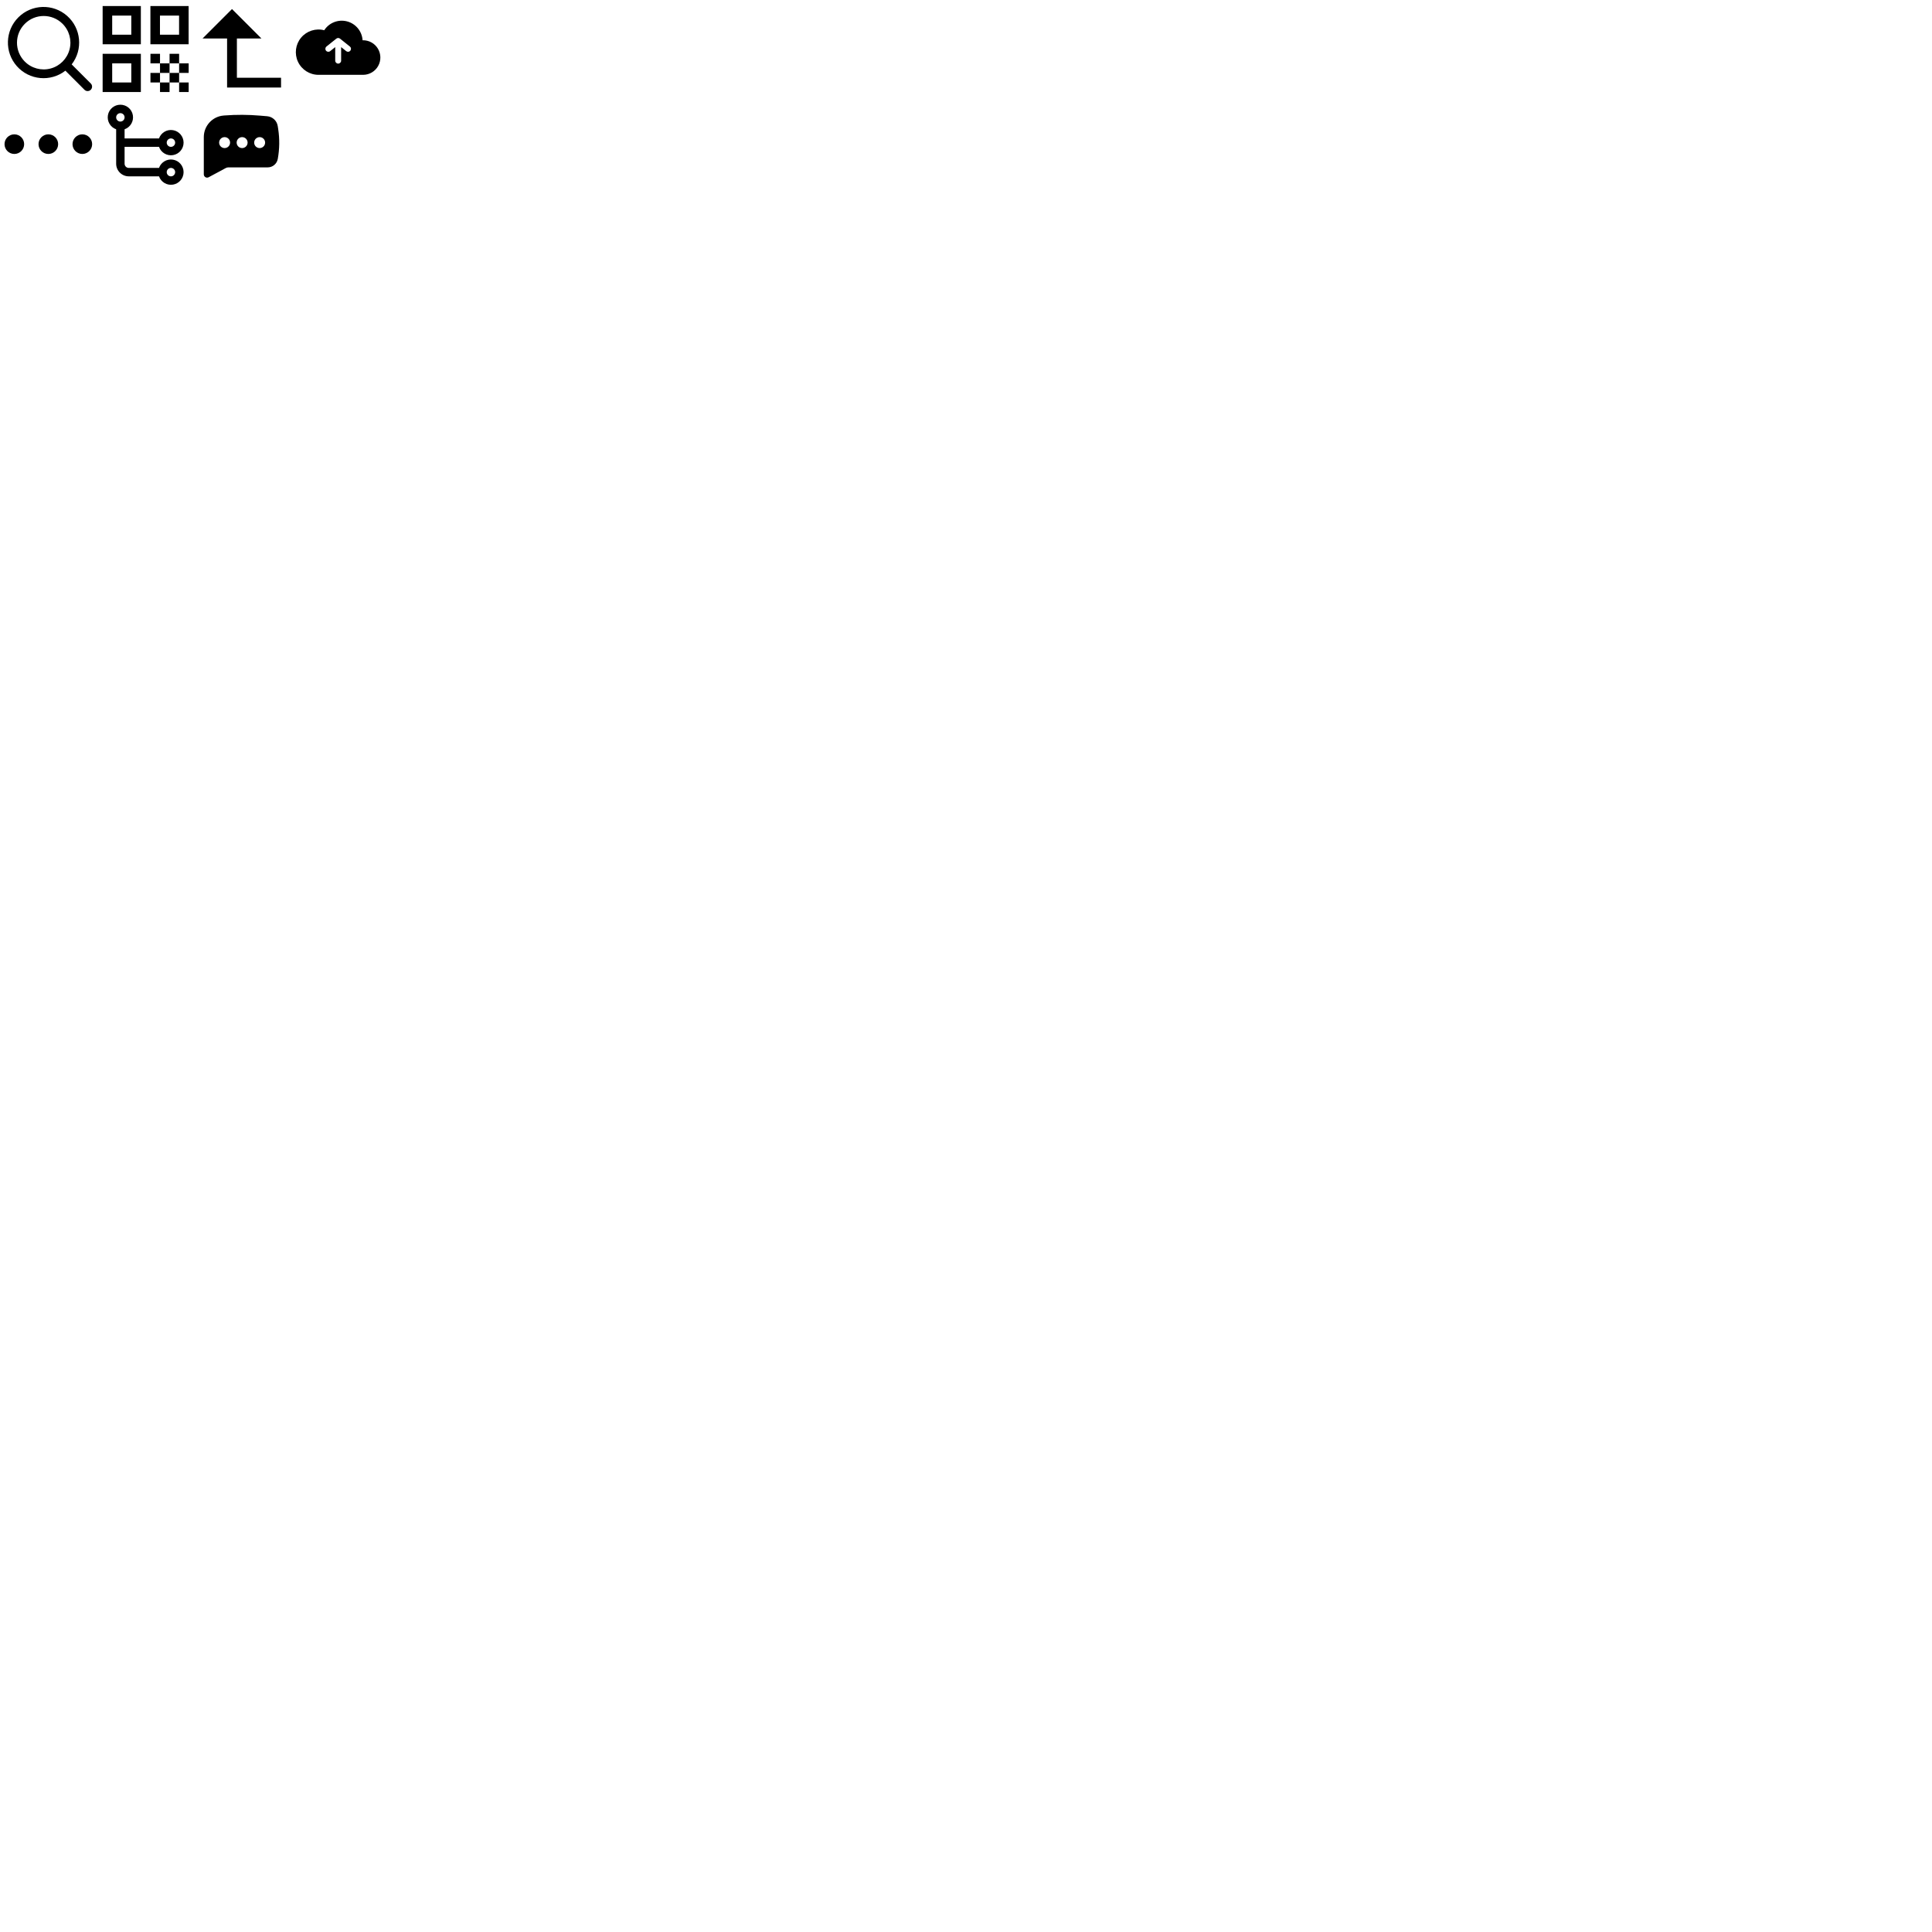
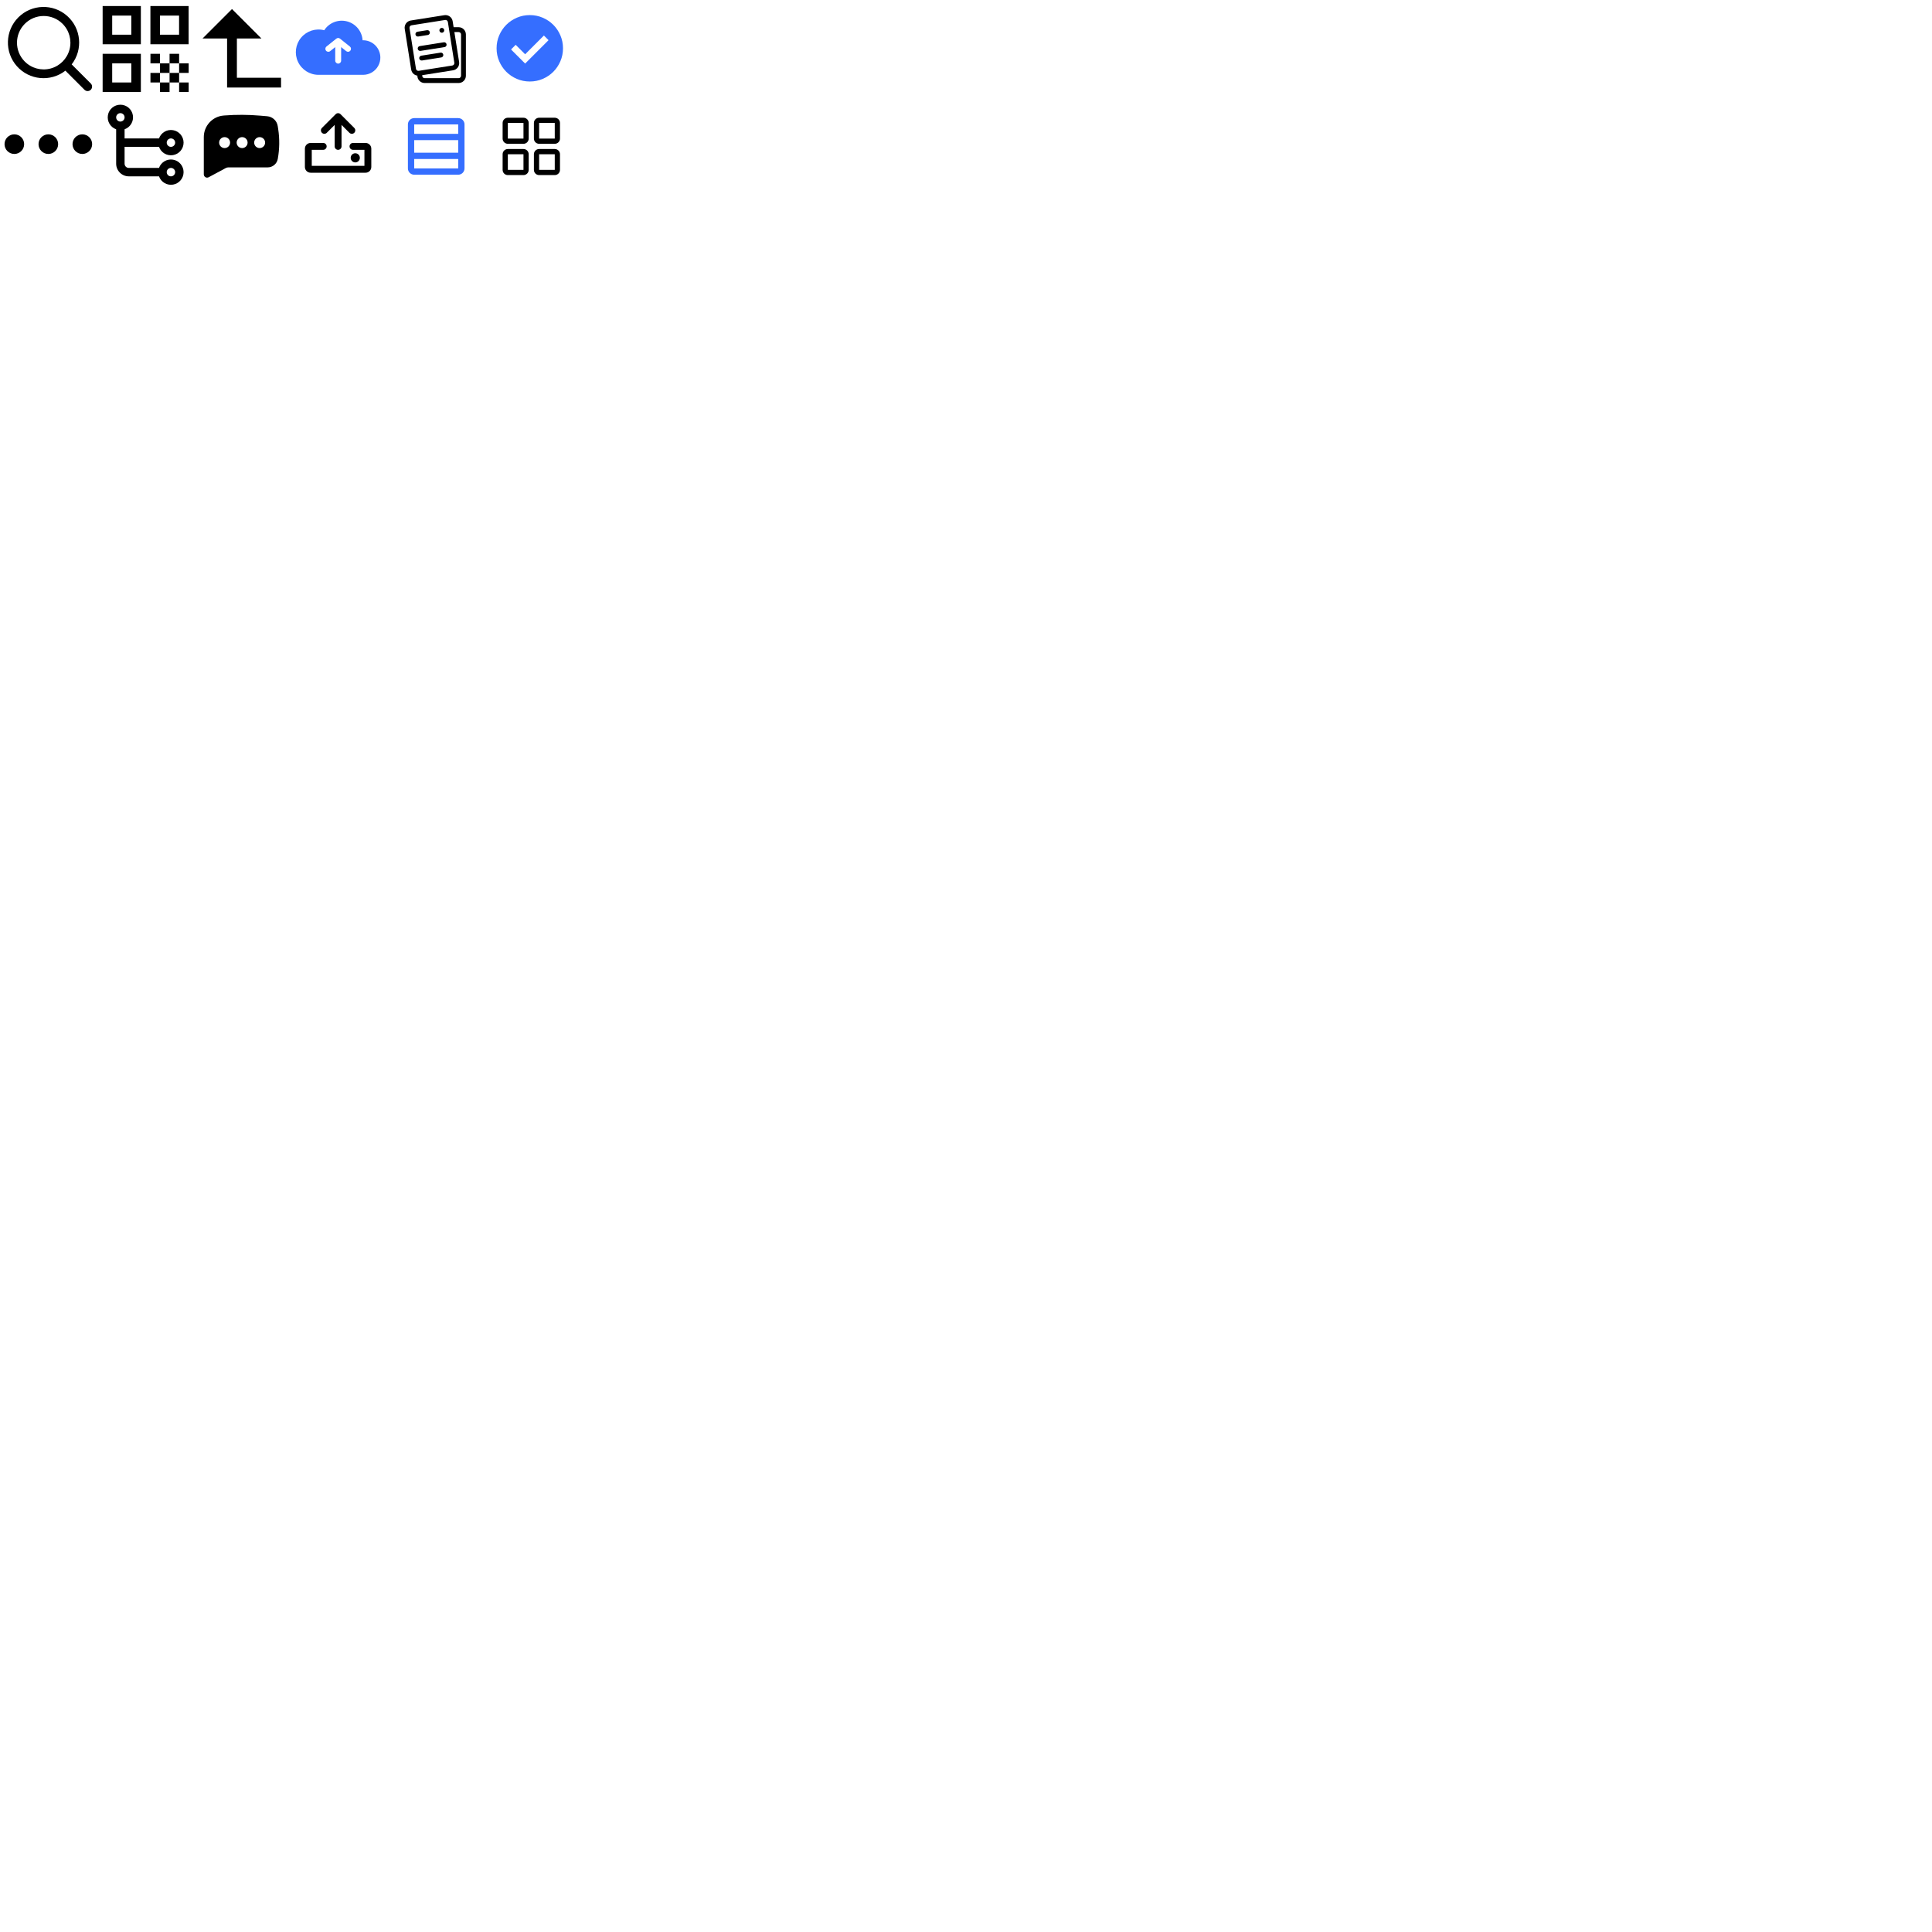
<svg xmlns="http://www.w3.org/2000/svg" width="1280" height="1280" viewBox="0 0 1280 1280">
  <path id="search" fill="#000000" fill-rule="evenodd" stroke="none" d="M 47.488 42.665 C 55.122 32.823 53.793 18.743 44.453 10.504 C 35.113 2.264 20.977 2.702 12.164 11.503 C 3.343 20.311 2.895 34.461 11.142 43.809 C 19.388 53.158 33.483 54.479 43.323 46.826 L 43.45 46.959 L 55.962 59.474 C 57.115 60.627 58.983 60.627 60.136 59.474 C 61.288 58.322 61.288 56.453 60.136 55.3 L 47.621 42.789 C 47.578 42.746 47.533 42.705 47.488 42.665 Z M 41.365 15.677 C 45.896 20.135 47.688 26.681 46.06 32.826 C 44.431 38.97 39.632 43.77 33.487 45.398 C 27.343 47.027 20.796 45.235 16.338 40.703 C 9.523 33.776 9.568 22.649 16.44 15.778 C 23.311 8.907 34.438 8.861 41.365 15.677 Z" />
  <path id="qr" fill="#000000" stroke="none" d="M 68 29.319 L 93.319 29.319 L 93.319 4 L 68 4 Z M 74.33 10.33 L 86.989 10.33 L 86.989 22.99 L 74.33 22.99 Z M 68 60.968 L 93.319 60.968 L 93.319 35.649 L 68 35.649 Z M 74.33 41.979 L 86.989 41.979 L 86.989 54.639 L 74.33 54.639 Z M 99.649 4 L 99.649 29.319 L 124.968 29.319 L 124.968 4 Z M 118.639 22.99 L 105.979 22.99 L 105.979 10.33 L 118.639 10.33 Z M 99.681 35.649 L 106.011 35.649 L 106.011 41.979 L 99.681 41.979 Z M 106.011 41.979 L 112.34 41.979 L 112.34 48.309 L 106.011 48.309 Z M 99.681 48.309 L 106.011 48.309 L 106.011 54.639 L 99.681 54.639 Z M 112.34 48.309 L 118.67 48.309 L 118.67 54.639 L 112.34 54.639 Z M 118.67 54.639 L 125 54.639 L 125 60.968 L 118.67 60.968 Z M 106.011 54.639 L 112.34 54.639 L 112.34 60.968 L 106.011 60.968 Z M 112.34 35.649 L 118.67 35.649 L 118.67 41.979 L 112.34 41.979 Z M 118.67 41.979 L 125 41.979 L 125 48.309 L 118.67 48.309 Z" />
  <g id="Group">
    <path id="Ellipse-copy-2" fill="#000000" fill-rule="evenodd" stroke="none" d="M 61.047 95.5 C 61.047 91.91 58.136 89 54.547 89 C 50.957 89 48.047 91.91 48.047 95.5 C 48.047 99.09 50.957 102 54.547 102 C 58.136 102 61.047 99.09 61.047 95.5 Z" />
    <path id="Ellipse" fill="#000000" fill-rule="evenodd" stroke="none" d="M 16 95.5 C 16 91.91 13.09 89 9.5 89 C 5.91 89 3 91.91 3 95.5 C 3 99.09 5.91 102 9.5 102 C 13.09 102 16 99.09 16 95.5 Z" />
    <path id="Ellipse-copy" fill="#000000" fill-rule="evenodd" stroke="none" d="M 38.523 95.5 C 38.523 91.91 35.613 89 32.023 89 C 28.433 89 25.523 91.91 25.523 95.5 C 25.523 99.09 28.433 102 32.023 102 C 35.613 102 38.523 99.09 38.523 95.5 Z" />
  </g>
  <g id="directory-line">
    <path id="Path" fill="none" stroke="none" d="M 130 61 L 130 128 L 63 128 L 63 61 L 130 61 Z M 98.155 125.929 L 98.125 125.934 L 97.927 126.032 L 97.871 126.043 L 97.832 126.032 L 97.633 125.934 C 97.605 125.923 97.58 125.931 97.566 125.948 L 97.555 125.976 L 97.508 127.171 L 97.522 127.227 L 97.55 127.263 L 97.84 127.47 L 97.882 127.481 L 97.915 127.47 L 98.206 127.263 L 98.239 127.218 L 98.25 127.171 L 98.203 125.979 C 98.197 125.951 98.178 125.931 98.155 125.929 Z M 98.895 125.613 L 98.859 125.619 L 98.342 125.878 L 98.315 125.906 L 98.306 125.937 L 98.356 127.137 L 98.37 127.171 L 98.393 127.19 L 98.954 127.45 C 98.987 127.461 99.018 127.45 99.035 127.428 L 99.046 127.389 L 98.951 125.675 C 98.943 125.641 98.923 125.619 98.895 125.613 Z M 96.899 125.619 C 96.873 125.607 96.842 125.614 96.824 125.635 L 96.807 125.675 L 96.712 127.389 C 96.712 127.422 96.732 127.444 96.76 127.456 L 96.801 127.45 L 97.363 127.19 L 97.391 127.168 L 97.402 127.137 L 97.449 125.937 L 97.441 125.903 L 97.413 125.875 L 96.899 125.619 Z" />
    <path id="path1" fill="#000000" fill-rule="evenodd" stroke="none" d="M 79.75 69.375 C 83.834 69.369 87.327 72.309 88.017 76.334 C 88.707 80.359 86.394 84.295 82.542 85.65 L 82.542 91.708 L 105.35 91.708 C 106.709 87.861 110.643 85.553 114.665 86.243 C 118.687 86.932 121.626 90.42 121.626 94.5 C 121.626 98.58 118.687 102.067 114.665 102.757 C 110.643 103.447 106.709 101.139 105.35 97.292 L 82.542 97.292 L 82.542 108.458 C 82.542 110 83.792 111.25 85.333 111.25 L 105.35 111.25 C 106.709 107.403 110.643 105.095 114.665 105.784 C 118.687 106.474 121.626 109.961 121.626 114.042 C 121.626 118.122 118.687 121.609 114.665 122.299 C 110.643 122.989 106.709 120.681 105.35 116.833 L 85.333 116.833 C 80.708 116.833 76.958 113.084 76.958 108.458 L 76.958 85.65 C 73.113 84.289 70.807 80.357 71.497 76.336 C 72.186 72.316 75.671 69.377 79.75 69.375 Z M 113.25 111.25 C 111.708 111.25 110.458 112.5 110.458 114.042 C 110.458 115.583 111.708 116.833 113.25 116.833 C 114.792 116.833 116.042 115.583 116.042 114.042 C 116.042 112.5 114.792 111.25 113.25 111.25 Z M 113.25 91.708 C 111.708 91.708 110.458 92.958 110.458 94.5 C 110.458 96.042 111.708 97.292 113.25 97.292 C 114.792 97.292 116.042 96.042 116.042 94.5 C 116.042 92.958 114.792 91.708 113.25 91.708 Z M 79.75 74.958 C 78.208 74.958 76.958 76.208 76.958 77.75 C 76.958 79.292 78.208 80.542 79.75 80.542 C 81.292 80.542 82.542 79.292 82.542 77.75 C 82.542 76.208 81.292 74.958 79.75 74.958 Z" />
  </g>
  <path id="subdirectory-left" fill="#000000" stroke="none" d="M 153.7 58 L 150.45 58 L 150.45 25.5 L 134.2 25.5 L 153.7 6 L 173.2 25.5 L 156.95 25.5 L 156.95 51.5 L 186.2 51.5 L 186.2 58 Z" />
  <path id="chat-solid" fill="#000000" fill-rule="evenodd" stroke="none" d="M 148.813 76.495 C 156.637 75.906 164.495 75.944 172.313 76.611 L 177.022 77.011 C 180.581 77.315 183.47 80.015 184.012 83.546 L 184.308 85.487 C 185.316 92.067 185.222 98.769 184.029 105.319 C 183.44 108.55 180.626 110.898 177.341 110.898 L 151.297 110.898 C 150.696 110.898 150.107 111.046 149.579 111.331 L 138.231 117.43 C 137.557 117.792 136.741 117.773 136.084 117.38 C 135.427 116.987 135.025 116.278 135.025 115.512 L 135.025 90.8 C 135.027 83.318 140.793 77.102 148.253 76.539 L 148.813 76.495 Z M 148.808 90.849 C 146.804 90.849 145.181 92.473 145.181 94.476 C 145.181 96.479 146.804 98.103 148.808 98.103 C 150.811 98.103 152.434 96.479 152.434 94.476 C 152.434 92.473 150.811 90.849 148.808 90.849 Z M 160.414 90.849 C 158.411 90.849 156.787 92.473 156.787 94.476 C 156.787 96.479 158.411 98.103 160.414 98.103 C 162.417 98.103 164.041 96.479 164.041 94.476 C 164.041 92.473 162.417 90.849 160.414 90.849 Z M 168.393 94.476 C 168.393 92.473 170.017 90.849 172.02 90.849 C 174.023 90.849 175.647 92.473 175.647 94.476 C 175.647 96.479 174.023 98.103 172.02 98.103 C 170.017 98.103 168.393 96.479 168.393 94.476 Z" />
-   <path id="cloud-upload-solid" fill="#000000" fill-rule="evenodd" stroke="none" d="M 214.81 20.039 C 218.05 15.024 224.143 12.655 229.919 14.164 C 235.696 15.673 239.851 20.72 240.224 26.678 C 244.338 26.562 248.198 28.662 250.335 32.179 C 252.472 35.696 252.557 40.09 250.558 43.687 C 248.559 47.285 244.783 49.533 240.668 49.576 L 210.998 49.576 C 205.177 49.57 199.883 46.199 197.416 40.927 C 194.948 35.654 195.751 29.43 199.477 24.956 C 203.202 20.483 209.178 18.566 214.81 20.039 Z M 232.11 33.576 C 231.785 33.982 231.312 34.243 230.796 34.3 C 230.279 34.357 229.761 34.207 229.355 33.882 L 226.011 31.203 L 226.011 40.184 C 226.011 41.266 225.134 42.142 224.053 42.142 C 222.971 42.142 222.094 41.266 222.094 40.184 L 222.094 31.203 L 218.747 33.879 C 217.902 34.555 216.67 34.417 215.994 33.572 C 215.319 32.727 215.456 31.495 216.301 30.819 L 222.823 25.605 C 223.166 25.326 223.594 25.173 224.037 25.169 L 224.058 25.169 C 224.528 25.169 224.956 25.336 225.293 25.613 L 231.804 30.819 C 232.21 31.144 232.471 31.616 232.528 32.133 C 232.585 32.65 232.435 33.168 232.11 33.574 Z" />
+   <path id="cloud-upload-solid" fill="#356eff" fill-rule="evenodd" stroke="none" d="M 214.81 20.039 C 218.05 15.024 224.143 12.655 229.919 14.164 C 235.696 15.673 239.851 20.72 240.224 26.678 C 244.338 26.562 248.198 28.662 250.335 32.179 C 252.472 35.696 252.557 40.09 250.558 43.687 C 248.559 47.285 244.783 49.533 240.668 49.576 L 210.998 49.576 C 205.177 49.57 199.883 46.199 197.416 40.927 C 194.948 35.654 195.751 29.43 199.477 24.956 C 203.202 20.483 209.178 18.566 214.81 20.039 Z M 232.11 33.576 C 231.785 33.982 231.312 34.243 230.796 34.3 C 230.279 34.357 229.761 34.207 229.355 33.882 L 226.011 31.203 L 226.011 40.184 C 226.011 41.266 225.134 42.142 224.053 42.142 C 222.971 42.142 222.094 41.266 222.094 40.184 L 222.094 31.203 L 218.747 33.879 C 217.902 34.555 216.67 34.417 215.994 33.572 C 215.319 32.727 215.456 31.495 216.301 30.819 L 222.823 25.605 C 223.166 25.326 223.594 25.173 224.037 25.169 L 224.058 25.169 C 224.528 25.169 224.956 25.336 225.293 25.613 L 231.804 30.819 C 232.21 31.144 232.471 31.616 232.528 32.133 C 232.585 32.65 232.435 33.168 232.11 33.574 Z" />
+   <path id="check-circle" fill="#356eff" stroke="none" d="M 347.92 42.12 L 363.43 26.61 L 360.35 23.53 L 347.92 35.96 L 341.65 29.69 L 338.57 32.77 L 347.92 42.12 Z M 351 54 C 347.957 54 345.097 53.422 342.42 52.266 C 339.743 51.111 337.415 49.544 335.435 47.565 C 333.455 45.585 331.888 43.257 330.734 40.58 C 329.579 37.903 329.001 35.043 329 32 C 329 28.957 329.578 26.097 330.734 23.42 C 331.889 20.743 333.456 18.415 335.435 16.435 C 337.415 14.455 339.743 12.888 342.42 11.734 C 345.097 10.579 347.957 10.001 351 10 C 354.043 10 356.903 10.578 359.58 11.734 C 362.257 12.889 364.585 14.456 366.565 16.435 C 368.545 18.415 370.113 20.743 371.269 23.42 C 372.424 26.097 373.001 28.957 373 32 C 373 35.043 372.422 37.903 371.266 40.58 C 370.111 43.257 368.544 45.585 366.565 47.565 C 364.585 49.545 362.257 51.113 359.58 52.269 C 356.903 53.424 354.043 54.001 351 54 Z" />
+   <path id="upload-bold" fill="#000000" stroke="none" d="M 235.379 107.604 C 233.703 107.604 232.345 106.245 232.345 104.569 C 232.345 102.893 233.703 101.535 235.379 101.535 C 237.055 101.535 238.414 102.893 238.414 104.569 C 238.414 106.245 237.055 107.604 235.379 107.604 Z M 242.207 94.707 L 233.862 94.707 C 232.605 94.707 231.586 95.726 231.586 96.983 C 231.586 98.24 232.605 99.259 233.862 99.259 L 241.448 99.259 L 241.448 109.879 L 206.552 109.879 L 206.552 99.259 L 214.138 99.259 C 215.395 99.259 216.414 98.24 216.414 96.983 C 216.414 95.726 215.395 94.707 214.138 94.707 L 205.793 94.707 C 203.698 94.707 202 96.405 202 98.5 L 202 110.638 C 202 112.733 203.698 114.431 205.793 114.431 L 242.207 114.431 C 244.302 114.431 246 112.733 246 110.638 L 246 98.5 C 246 96.405 244.302 94.707 242.207 94.707 Z M 216.507 87.972 L 221.724 82.759 L 221.724 96.983 C 221.724 98.24 222.743 99.259 224 99.259 C 225.257 99.259 226.276 98.24 226.276 96.983 L 226.276 82.759 L 231.493 87.978 C 232.384 88.868 233.827 88.868 234.717 87.978 C 235.608 87.088 235.608 85.644 234.717 84.754 L 225.614 75.651 C 225.187 75.222 224.607 74.981 224.002 74.981 C 223.397 74.981 222.817 75.222 222.39 75.651 L 213.286 84.754 C 212.396 85.644 212.396 87.088 213.286 87.978 C 214.177 88.868 215.62 88.868 216.511 87.978 Z" />
+   <g id="sort">
+     <path id="path2" fill="#000000" stroke="none" d="M 294.305 19.839 C 294.444 20.716 293.845 21.539 292.968 21.678 C 292.091 21.817 291.268 21.219 291.129 20.342 C 290.99 19.465 291.588 18.641 292.465 18.503 C 293.342 18.364 294.166 18.962 294.305 19.839 Z" />
+     <path id="path3" fill="#000000" stroke="none" d="M 276.587 21.016 C 275.709 21.155 275.111 21.979 275.25 22.856 C 275.389 23.734 276.213 24.332 277.09 24.193 L 276.587 21.016 Z M 283.44 23.187 C 284.318 23.048 284.916 22.224 284.777 21.347 C 284.638 20.47 283.814 19.871 282.937 20.01 L 283.44 23.187 Z M 278.095 30.544 C 277.217 30.683 276.619 31.506 276.758 32.384 C 276.897 33.261 277.721 33.859 278.598 33.72 L 278.095 30.544 Z M 294.477 31.204 C 295.053 31.124 295.541 30.739 295.753 30.198 C 295.964 29.656 295.867 29.042 295.498 28.593 C 295.129 28.143 294.547 27.927 293.974 28.029 L 294.477 31.204 Z M 279.103 36.897 C 278.226 37.036 277.627 37.86 277.766 38.737 C 277.905 39.615 278.729 40.213 279.606 40.074 L 279.103 36.897 Z M 292.308 38.061 C 292.886 37.983 293.376 37.599 293.59 37.056 C 293.803 36.513 293.706 35.898 293.336 35.447 C 292.965 34.997 292.38 34.782 291.807 34.886 L 292.31 38.061 Z M 277.688 48.515 L 277.436 46.926 L 277.688 48.515 Z M 274.006 45.841 L 272.418 46.093 L 274.006 45.841 Z M 302.588 41.314 L 301 41.566 L 302.588 41.315 Z M 299.914 44.994 L 300.167 46.58 L 299.914 44.994 Z M 294.635 11.647 L 294.384 10.06 L 294.635 11.647 Z M 298.313 14.32 L 299.902 14.068 L 298.313 14.32 Z M 272.405 15.168 L 272.656 16.756 L 272.405 15.168 Z M 269.73 18.848 L 271.318 18.595 L 269.73 18.848 Z M 305.453 22.846 L 305.453 50.177 L 308.668 50.177 L 308.668 22.846 L 305.453 22.846 Z M 303.845 51.785 L 281.337 51.785 L 281.337 55 L 303.845 55 L 303.845 51.785 Z M 281.337 51.785 C 280.45 51.785 279.73 51.065 279.73 50.177 L 276.514 50.177 C 276.514 52.841 278.674 55 281.337 55 L 281.337 51.785 Z M 305.453 50.177 C 305.453 51.065 304.733 51.785 303.845 51.785 L 303.845 55 C 306.509 55 308.668 52.841 308.668 50.177 L 305.453 50.177 Z M 303.845 21.238 C 304.733 21.238 305.453 21.958 305.453 22.846 L 308.668 22.846 C 308.668 20.182 306.509 18.023 303.845 18.023 L 303.845 21.238 Z M 279.73 50.177 L 279.73 46.962 L 276.514 46.962 L 276.514 50.177 L 279.73 50.177 Z M 303.845 18.023 L 299.022 18.023 L 299.022 21.238 L 303.845 21.238 L 303.845 18.023 Z M 277.09 24.193 L 283.44 23.187 L 282.937 20.01 L 276.587 21.016 L 277.09 24.193 Z M 278.598 33.72 L 294.477 31.204 L 293.974 28.029 L 278.095 30.544 L 278.598 33.72 Z M 279.604 40.071 L 292.307 38.06 L 291.805 34.885 L 279.101 36.896 L 279.604 40.073 Z M 272.656 16.758 L 294.887 13.237 L 294.384 10.062 L 272.153 13.583 L 272.656 16.758 Z M 296.726 14.573 L 301.003 41.566 L 304.178 41.064 L 299.902 14.071 L 296.726 14.573 Z M 299.665 43.405 L 277.434 46.926 L 277.937 50.101 L 300.168 46.58 L 299.665 43.405 Z M 275.595 45.59 L 271.318 18.597 L 268.143 19.099 L 272.42 46.092 L 275.595 45.59 Z M 277.434 46.926 C 276.557 47.065 275.734 46.467 275.595 45.59 L 272.42 46.093 C 272.837 48.724 275.307 50.518 277.937 50.101 L 277.434 46.926 Z M 301.003 41.566 C 301.069 41.987 300.966 42.418 300.715 42.763 C 300.464 43.108 300.087 43.339 299.665 43.405 L 300.168 46.58 C 302.799 46.164 304.594 43.694 304.178 41.063 L 301.001 41.566 Z M 294.886 13.235 C 295.762 13.096 296.586 13.694 296.725 14.571 L 299.9 14.068 C 299.483 11.438 297.013 9.644 294.382 10.06 L 294.886 13.235 Z M 272.153 13.581 C 270.889 13.781 269.756 14.474 269.004 15.509 C 268.252 16.544 267.942 17.835 268.141 19.099 L 271.318 18.595 C 271.252 18.174 271.355 17.744 271.606 17.399 C 271.857 17.054 272.235 16.823 272.656 16.756 L 272.153 13.581 Z" />
+   </g>
+   <g id="rows-4-line">
+     <path id="path4" fill="none" stroke="none" d="M 314 72 L 314 122 L 264 122 L 264 72 L 314 72 Z M 290.235 120.454 L 290.212 120.458 L 290.065 120.531 L 290.023 120.54 L 289.994 120.531 L 289.846 120.458 C 289.825 120.45 289.806 120.456 289.796 120.469 L 289.788 120.49 L 289.752 121.381 L 289.763 121.423 L 289.783 121.45 L 290 121.604 L 290.031 121.613 L 290.056 121.604 L 290.273 121.45 L 290.298 121.417 L 290.306 121.381 L 290.271 120.492 C 290.267 120.471 290.252 120.456 290.235 120.454 Z M 290.788 120.219 L 290.76 120.223 L 290.375 120.417 L 290.354 120.438 L 290.348 120.46 L 290.385 121.356 L 290.396 121.381 L 290.413 121.396 L 290.831 121.59 C 290.856 121.598 290.879 121.59 290.892 121.573 L 290.9 121.544 L 290.829 120.265 C 290.823 120.24 290.808 120.223 290.788 120.219 Z M 289.298 120.223 C 289.278 120.214 289.256 120.219 289.242 120.235 L 289.229 120.265 L 289.158 121.544 C 289.158 121.569 289.173 121.585 289.194 121.594 L 289.225 121.59 L 289.644 121.396 L 289.665 121.379 L 289.673 121.356 L 289.708 120.46 L 289.702 120.435 L 289.681 120.415 L 289.298 120.223 Z" />
+     <path id="path5" fill="#356eff" fill-rule="evenodd" stroke="none" d="M 270.25 82.417 C 270.25 80.115 272.115 78.25 274.417 78.25 L 303.583 78.25 C 305.885 78.25 307.75 80.115 307.75 82.417 L 307.75 111.583 C 307.75 113.885 305.885 115.75 303.583 115.75 L 274.417 115.75 C 272.115 115.75 270.25 113.885 270.25 111.583 L 270.25 82.417 Z M 303.583 82.417 L 274.417 82.417 L 274.417 88.667 L 303.583 88.667 L 303.583 82.417 Z M 274.417 101.167 L 274.417 92.833 L 303.583 92.833 L 303.583 101.167 L 274.417 101.167 Z M 274.417 105.333 L 274.417 111.583 L 303.583 111.583 L 303.583 105.333 L 274.417 105.333 Z" />
+   </g>
+   <path id="squares-four" fill="#000000" stroke="none" d="M 346.818 78 L 336.455 78 C 334.547 78 333 79.547 333 81.455 L 333 91.818 C 333 93.726 334.547 95.273 336.455 95.273 L 346.818 95.273 C 348.726 95.273 350.273 93.726 350.273 91.818 L 350.273 81.455 C 350.273 79.547 348.726 78 346.818 78 Z M 346.818 91.818 L 336.455 91.818 L 336.455 81.455 L 346.818 81.455 L 346.818 91.818 Z M 367.545 78 L 357.182 78 C 355.274 78 353.727 79.547 353.727 81.455 L 353.727 91.818 C 353.727 93.726 355.274 95.273 357.182 95.273 L 367.545 95.273 C 369.453 95.273 371 93.726 371 91.818 L 371 81.455 C 371 79.547 369.453 78 367.545 78 Z M 367.545 91.818 L 357.182 91.818 L 357.182 81.455 L 367.545 81.455 L 367.545 91.818 Z M 346.818 98.727 L 336.455 98.727 C 334.547 98.727 333 100.274 333 102.182 L 333 112.545 C 333 114.453 334.547 116 336.455 116 L 346.818 116 C 348.726 116 350.273 114.453 350.273 112.545 L 350.273 102.182 C 350.273 100.274 348.726 98.727 346.818 98.727 Z M 346.818 112.545 L 336.455 112.545 L 336.455 102.182 L 346.818 102.182 L 346.818 112.545 Z M 367.545 98.727 L 357.182 98.727 C 355.274 98.727 353.727 100.274 353.727 102.182 L 353.727 112.545 C 353.727 114.453 355.274 116 357.182 116 L 367.545 116 C 369.453 116 371 114.453 371 112.545 L 371 102.182 C 371 100.274 369.453 98.727 367.545 98.727 Z M 367.545 112.545 L 357.182 112.545 L 357.182 102.182 L 367.545 102.182 L 367.545 112.545 Z" />
</svg>
